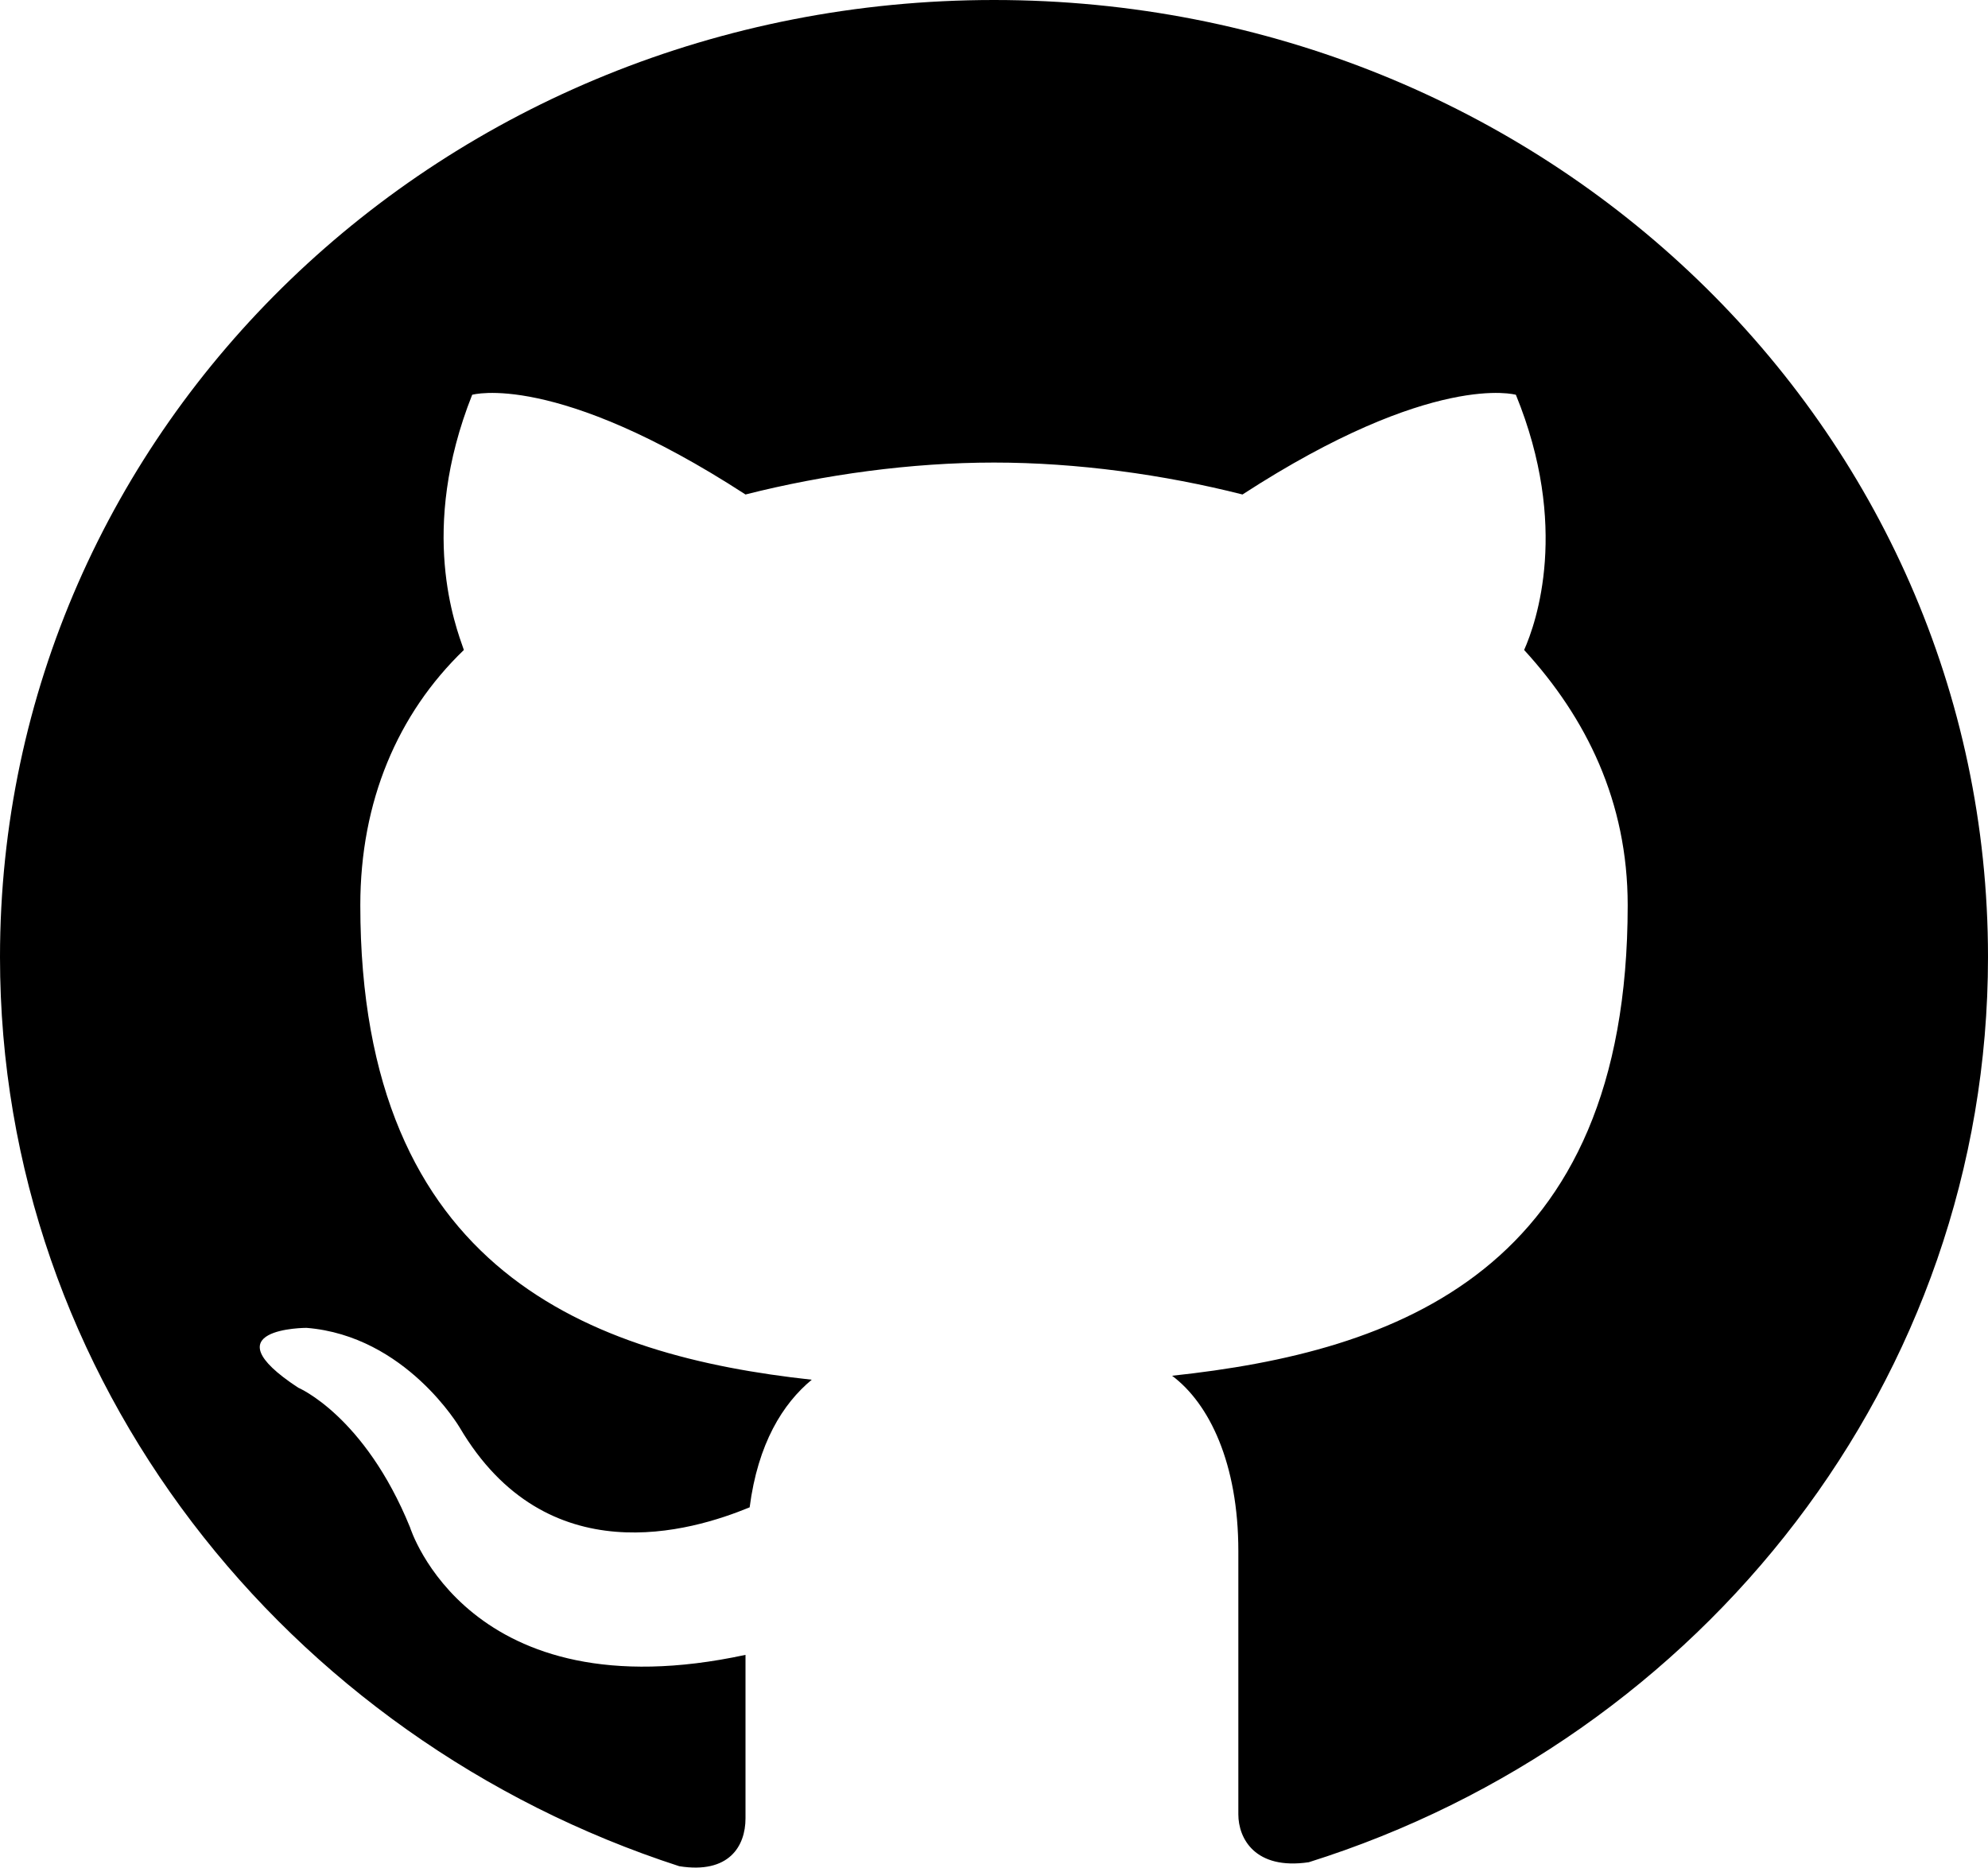
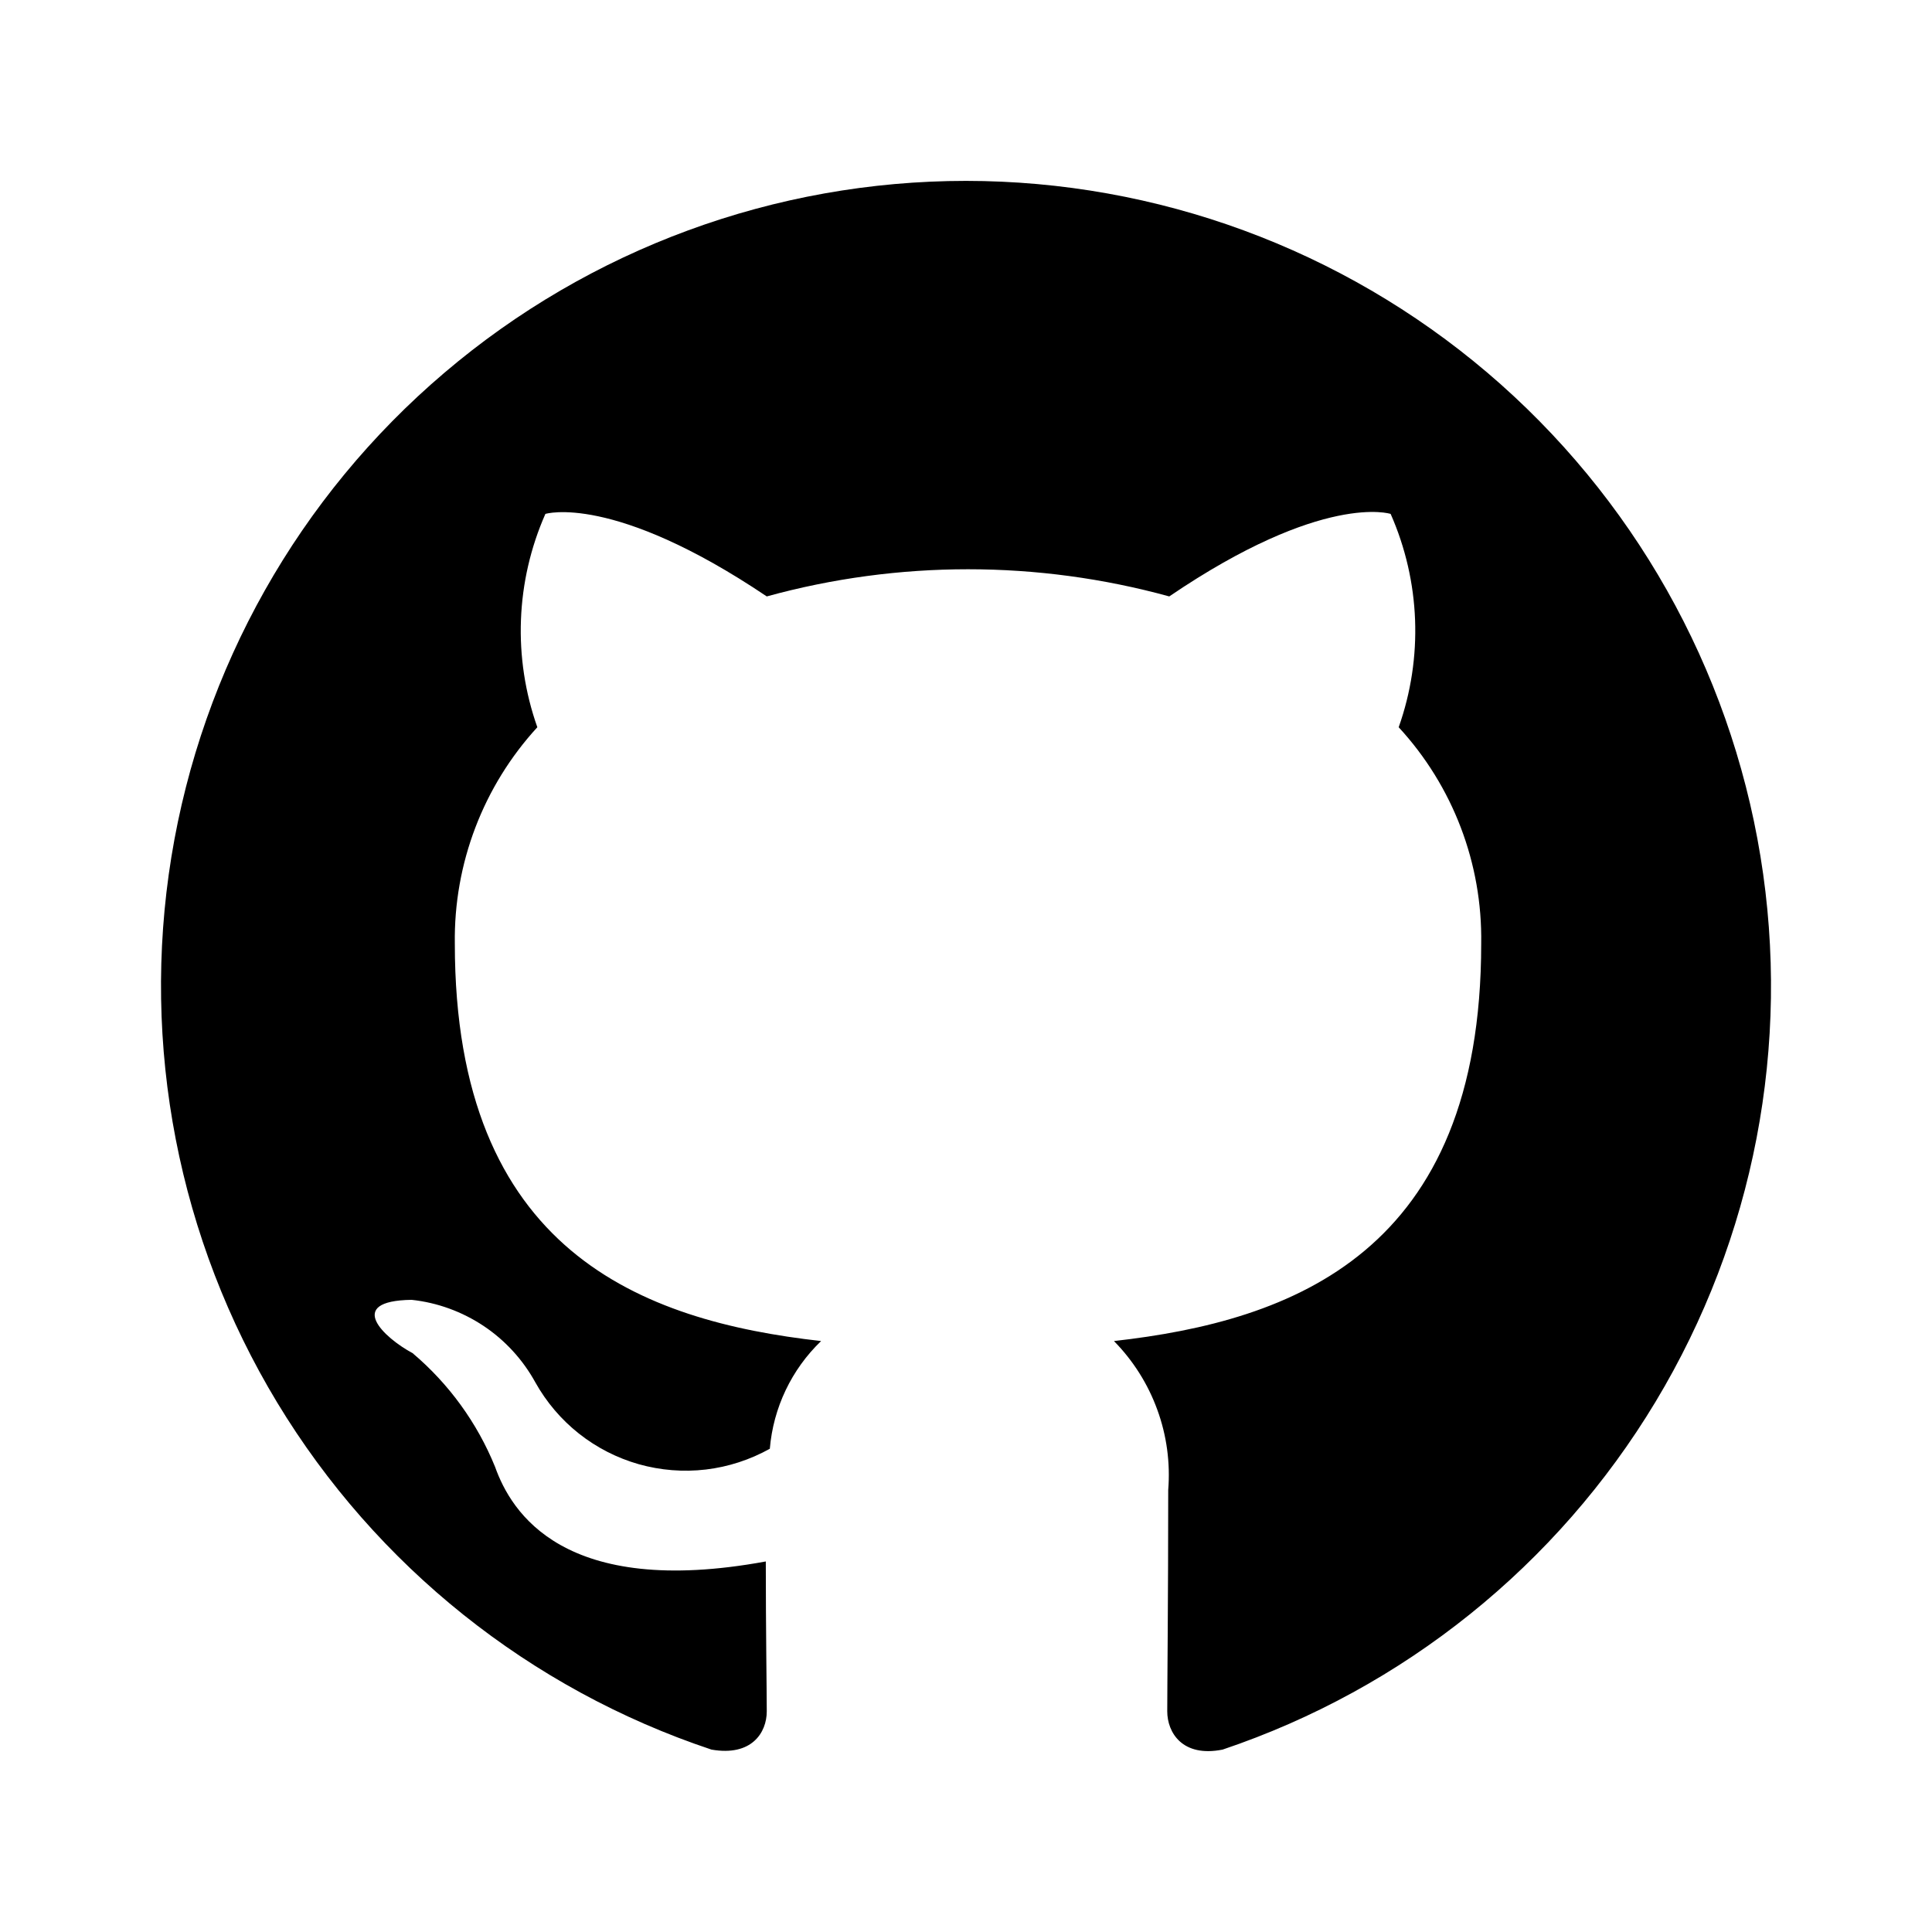
- <svg xmlns="http://www.w3.org/2000/svg" width="33" height="31" viewBox="0 0 33 31" fill="none">
-   <path fill-rule="evenodd" clip-rule="evenodd" d="M16.5 0C7.356 0 0 7.082 0 15.886C0 22.902 4.744 28.859 11.275 30.977C12.1 31.109 12.375 30.646 12.375 30.183C12.375 29.786 12.375 28.793 12.375 27.469C7.769 28.462 6.806 25.351 6.806 25.351C6.05 23.497 4.95 23.034 4.95 23.034C3.438 22.041 5.088 22.041 5.088 22.041C6.737 22.174 7.631 23.696 7.631 23.696C9.075 26.145 11.481 25.417 12.444 25.02C12.581 23.961 12.994 23.299 13.475 22.902C9.831 22.505 5.981 21.115 5.981 15.025C5.981 13.304 6.6 11.848 7.7 10.789C7.562 10.392 6.944 8.803 7.838 6.553C7.838 6.553 9.213 6.156 12.375 8.208C13.681 7.877 15.125 7.678 16.5 7.678C17.875 7.678 19.319 7.877 20.625 8.208C23.788 6.156 25.163 6.553 25.163 6.553C26.056 8.737 25.506 10.326 25.3 10.789C26.331 11.914 27.019 13.304 27.019 15.025C27.019 21.115 23.169 22.439 19.456 22.836C20.075 23.299 20.556 24.292 20.556 25.748C20.556 27.866 20.556 29.587 20.556 30.117C20.556 30.514 20.831 31.043 21.725 30.911C28.256 28.859 33 22.902 33 15.886C33 7.082 25.644 0 16.5 0Z" fill="black" />
+ <svg xmlns="http://www.w3.org/2000/svg" width="24" height="24" viewBox="0 0 24 24" fill="none">
+   <path d="M12 2.247C9.626 2.247 7.328 3.092 5.52 4.631C3.711 6.169 2.51 8.301 2.129 10.645C1.749 12.989 2.215 15.392 3.444 17.424C4.673 19.455 6.585 20.983 8.838 21.734C9.338 21.822 9.525 21.522 9.525 21.259C9.525 21.022 9.513 20.234 9.513 19.397C7 19.859 6.35 18.784 6.15 18.222C5.928 17.675 5.576 17.19 5.125 16.809C4.775 16.622 4.275 16.159 5.113 16.147C5.432 16.181 5.739 16.293 6.007 16.471C6.274 16.649 6.495 16.89 6.65 17.172C6.787 17.417 6.971 17.634 7.191 17.808C7.412 17.983 7.665 18.112 7.935 18.189C8.206 18.265 8.489 18.288 8.768 18.255C9.047 18.222 9.317 18.134 9.563 17.997C9.606 17.488 9.832 17.013 10.2 16.659C7.975 16.409 5.65 15.547 5.65 11.722C5.636 10.728 6.003 9.766 6.675 9.034C6.369 8.17 6.405 7.223 6.775 6.384C6.775 6.384 7.612 6.122 9.525 7.409C11.161 6.959 12.889 6.959 14.525 7.409C16.438 6.109 17.275 6.384 17.275 6.384C17.645 7.223 17.681 8.17 17.375 9.034C18.049 9.765 18.416 10.727 18.4 11.722C18.4 15.559 16.062 16.409 13.838 16.659C14.076 16.901 14.26 17.192 14.376 17.511C14.493 17.83 14.539 18.171 14.512 18.509C14.512 19.847 14.5 20.922 14.5 21.259C14.5 21.522 14.688 21.834 15.188 21.734C17.436 20.977 19.343 19.445 20.566 17.413C21.79 15.38 22.252 12.979 21.869 10.637C21.486 8.295 20.283 6.166 18.476 4.629C16.668 3.092 14.373 2.248 12 2.247V2.247Z" fill="black" />
</svg>
